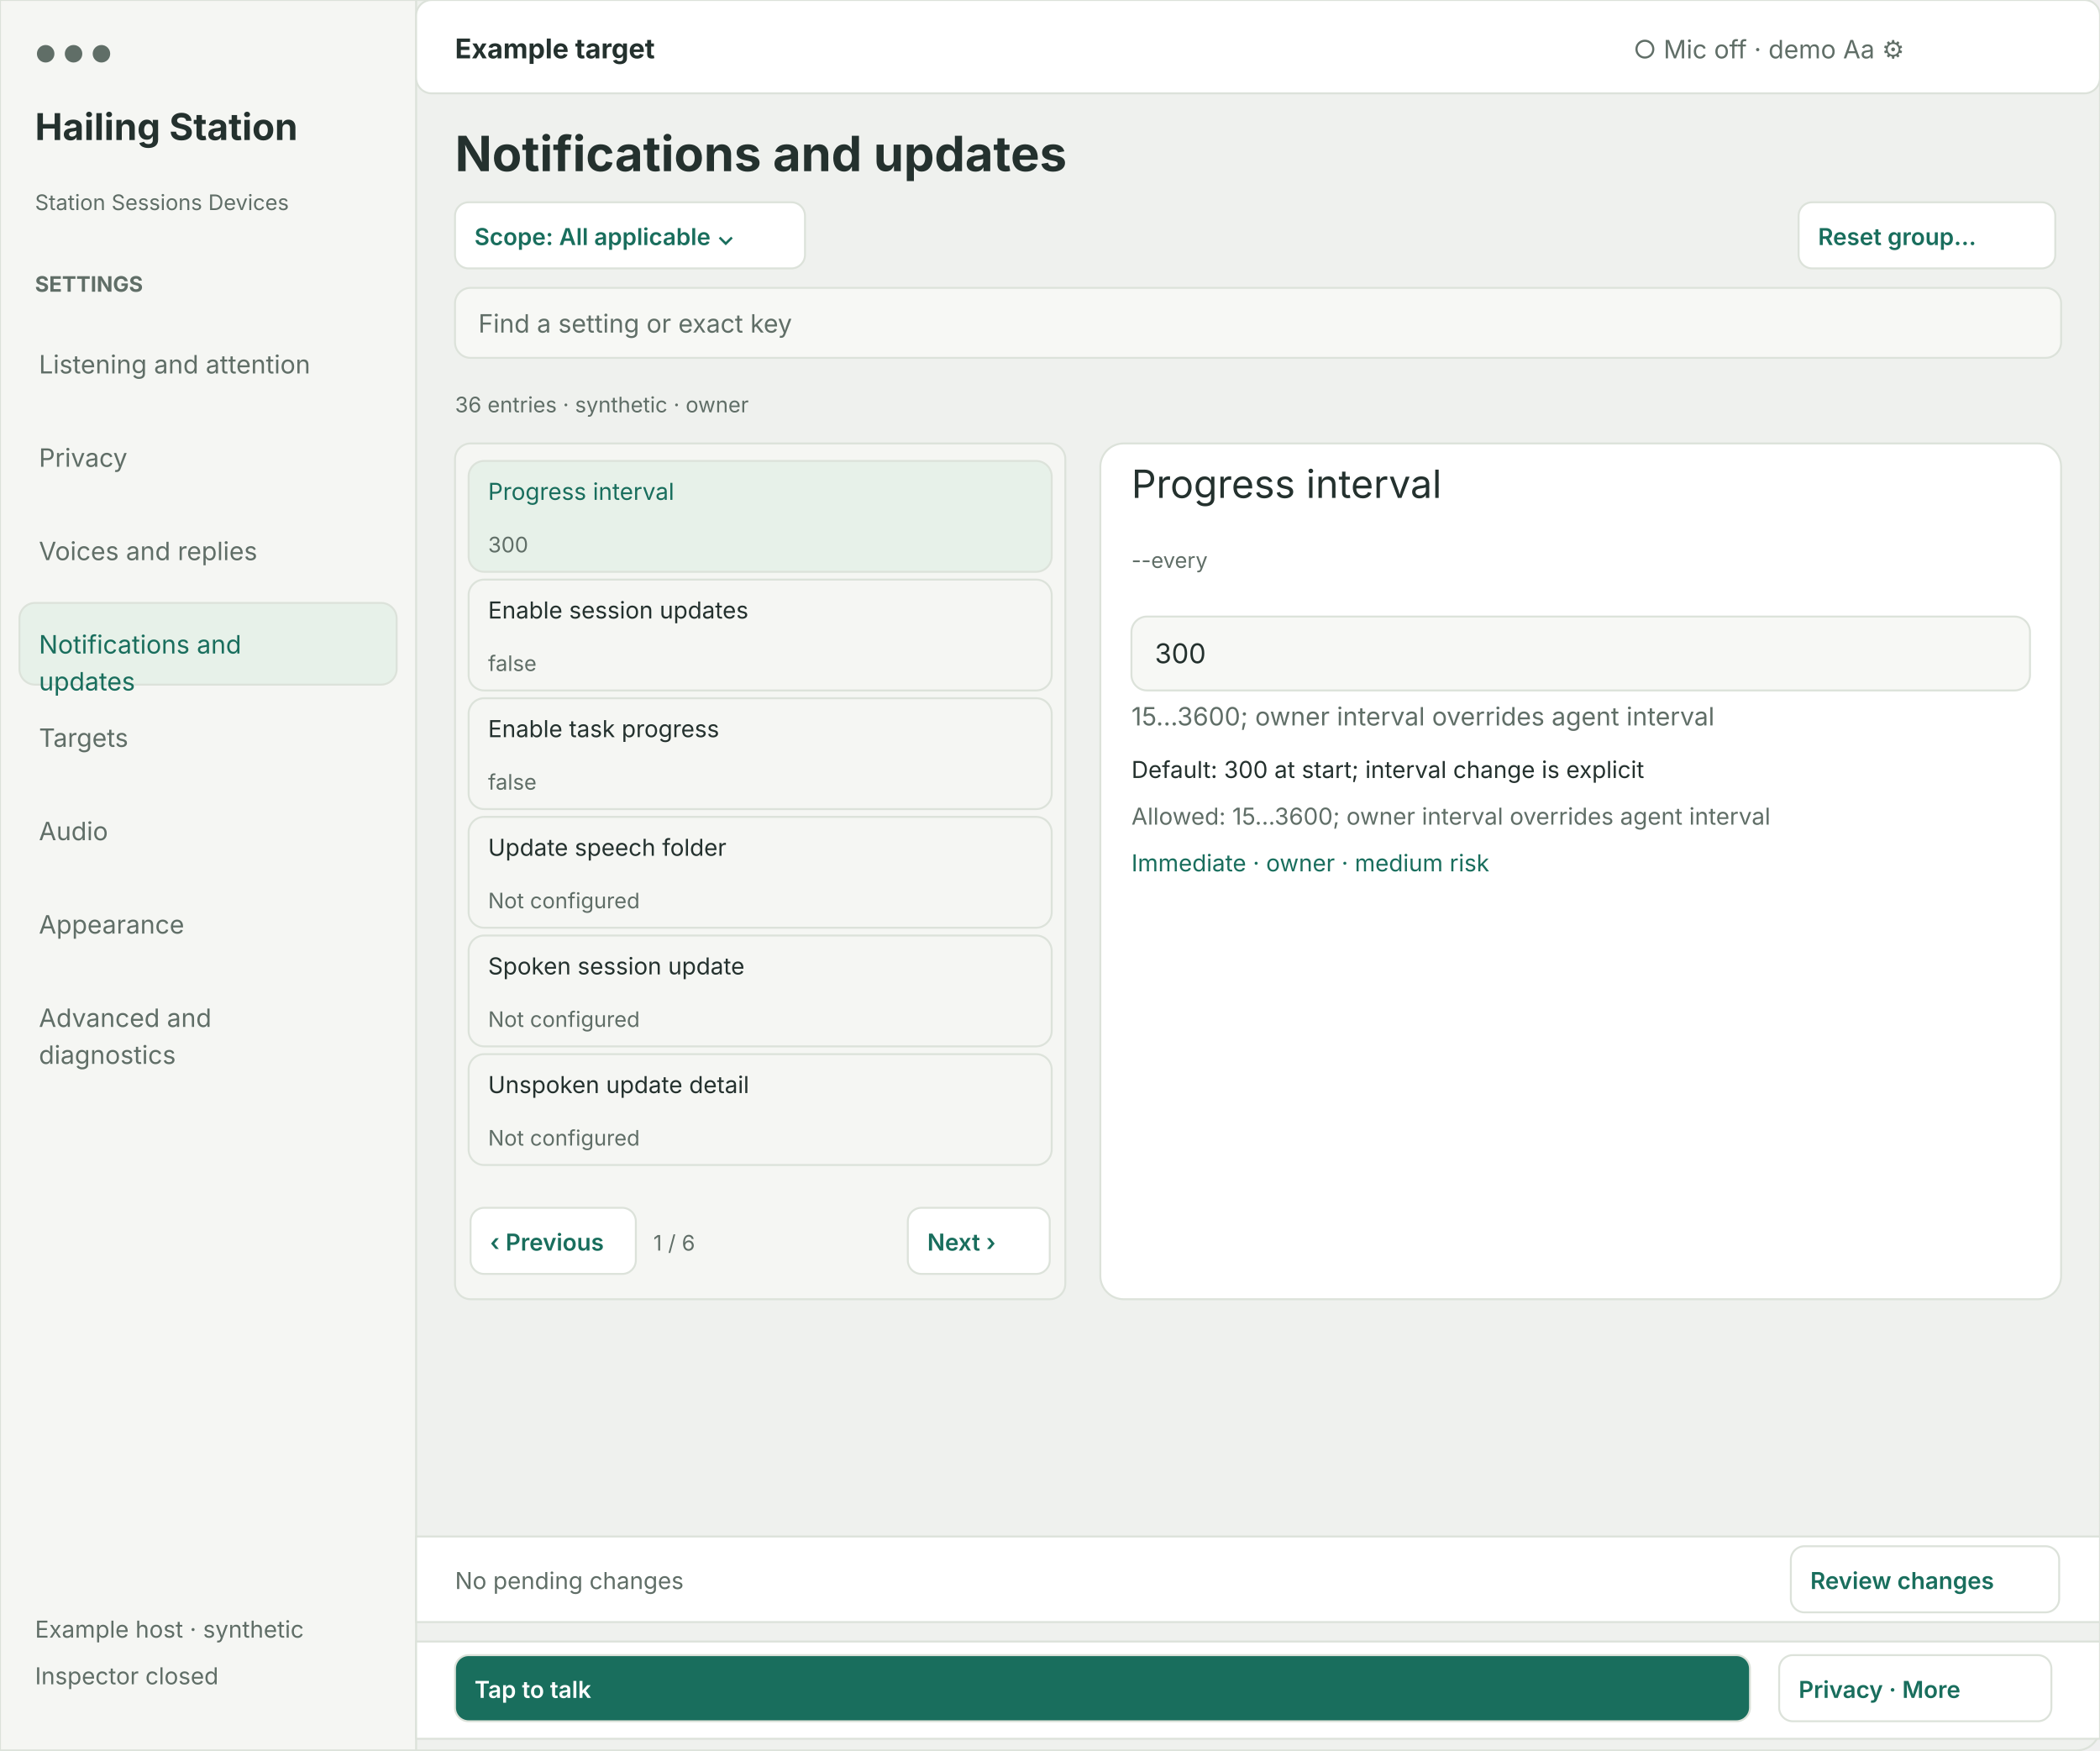
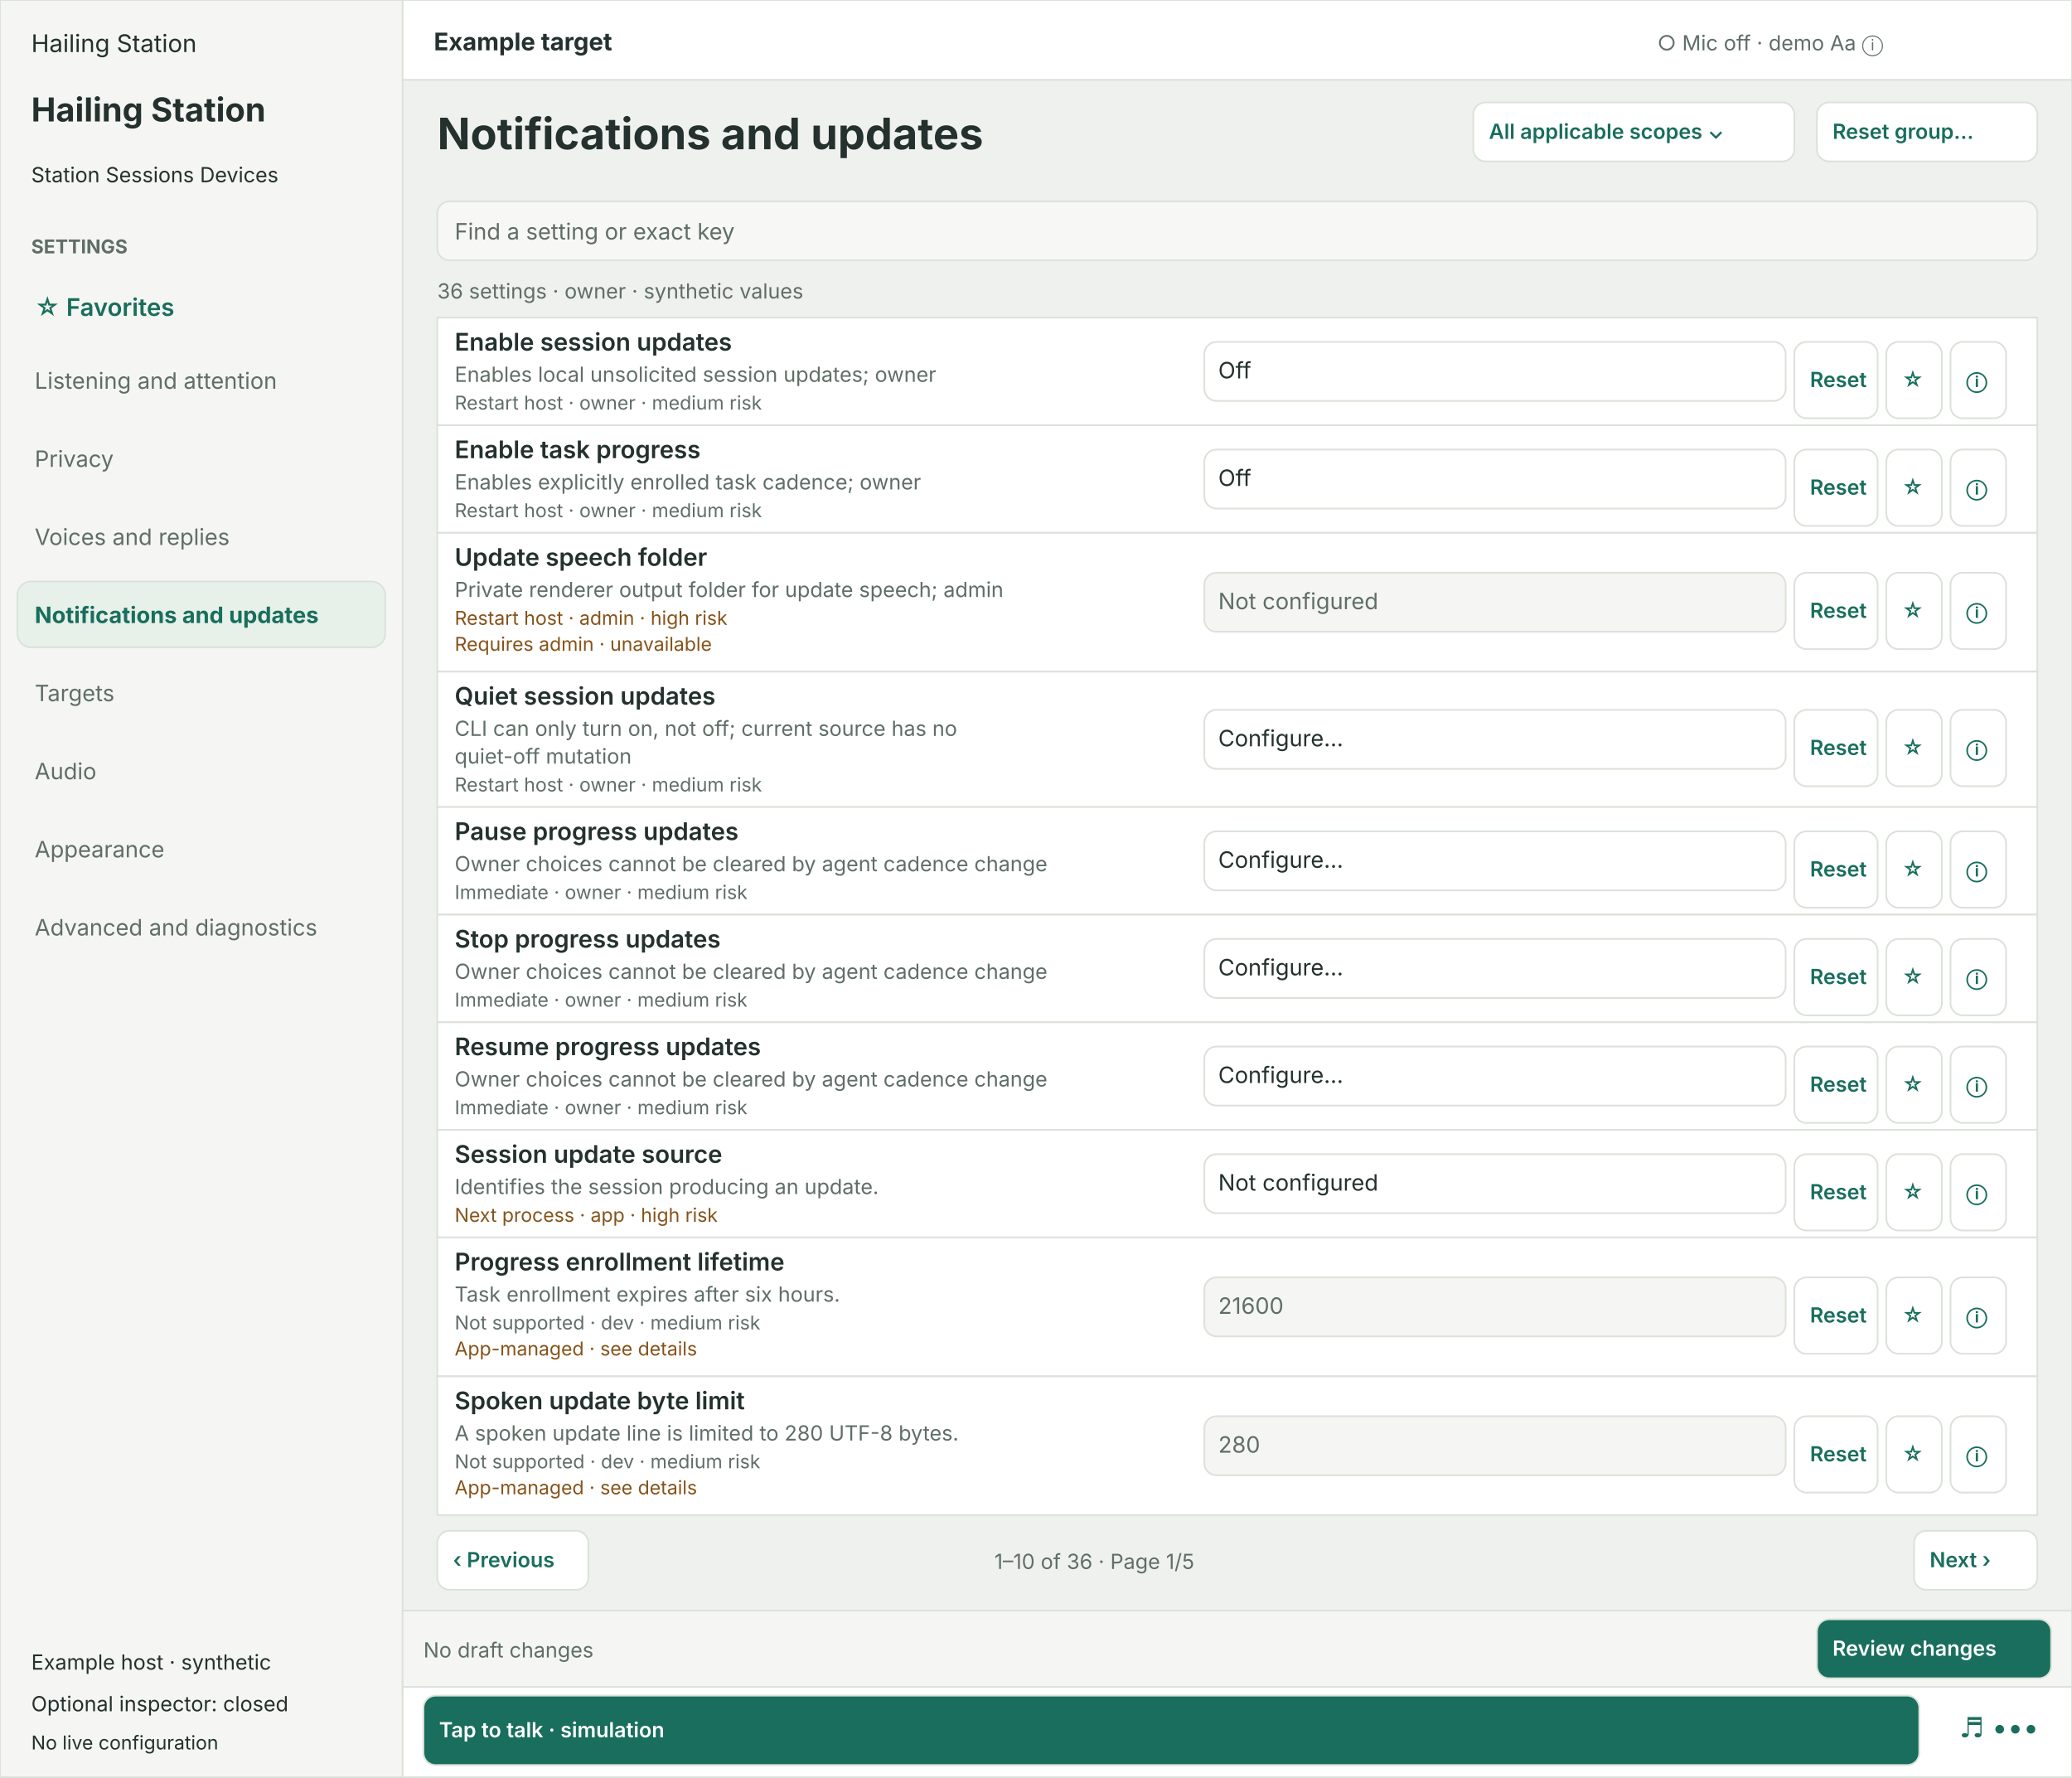
- <svg xmlns="http://www.w3.org/2000/svg" width="1080" height="900" viewBox="0 0 1080 900" role="img" aria-labelledby="title desc">
+ <svg xmlns="http://www.w3.org/2000/svg" width="1194" height="1024" viewBox="0 0 1194 1024" role="img" aria-labelledby="title desc">
  <g font-family="-apple-system,BlinkMacSystemFont,Segoe UI,sans-serif">
-     <rect x="0" y="0" width="1080" height="900" rx="12" fill="#eff1ee" stroke="#dce2da" />
-     <rect x="0" y="0" width="214" height="900" rx="0" fill="#f5f6f3" stroke="#dce2da" />
-     <text x="18" y="32" font-size="12" fill="#606e67" font-weight="400">● ● ●</text>
-     <text x="18" y="72" font-size="19" fill="#24312e" font-weight="650">Hailing Station</text>
-     <text x="18" y="108" font-size="11" fill="#606e67" font-weight="400">Station     Sessions     Devices</text>
-     <text x="18" y="150" font-size="11" fill="#606e67" font-weight="650">SETTINGS</text>
-     <text x="20" y="192" font-size="13" fill="#606e67" font-weight="400">Listening and attention</text>
-     <text x="20" y="240" font-size="13" fill="#606e67" font-weight="400">Privacy</text>
-     <text x="20" y="288" font-size="13" fill="#606e67" font-weight="400">Voices and replies</text>
-     <rect x="10" y="310" width="194" height="42" rx="8" fill="#e7f1e9" stroke="#dce2da" />
-     <text x="20" y="336" font-size="13" fill="#196e5d" font-weight="400">Notifications and</text>
-     <text x="20" y="355" font-size="13" fill="#196e5d" font-weight="400">updates</text>
-     <text x="20" y="384" font-size="13" fill="#606e67" font-weight="400">Targets</text>
-     <text x="20" y="432" font-size="13" fill="#606e67" font-weight="400">Audio</text>
-     <text x="20" y="480" font-size="13" fill="#606e67" font-weight="400">Appearance</text>
-     <text x="20" y="528" font-size="13" fill="#606e67" font-weight="400">Advanced and</text>
-     <text x="20" y="547" font-size="13" fill="#606e67" font-weight="400">diagnostics</text>
-     <text x="18" y="842" font-size="12" fill="#606e67" font-weight="400">Example host · synthetic</text>
-     <text x="18" y="866" font-size="12" fill="#606e67" font-weight="400">Inspector closed</text>
-     <rect x="214" y="0" width="866" height="48" rx="8" fill="#fff" stroke="#dce2da" />
-     <text x="234" y="30" font-size="14" fill="#24312e" font-weight="650">Example target</text>
-     <text x="840" y="30" font-size="13" fill="#606e67" font-weight="400">○ Mic off · demo    Aa   ⚙</text>
-     <text x="234" y="88" font-size="25" fill="#24312e" font-weight="650">Notifications and updates</text>
-     <rect x="234" y="104" width="180" height="34" rx="7" fill="#fff" stroke="#dce2da" />
-     <text x="244" y="126" font-size="12" fill="#196e5d" font-weight="600">Scope: All applicable ⌄</text>
-     <rect x="925" y="104" width="132" height="34" rx="7" fill="#fff" stroke="#dce2da" />
-     <text x="935" y="126" font-size="12" fill="#196e5d" font-weight="600">Reset group…</text>
-     <rect x="234" y="148" width="826" height="36" rx="8" fill="#f7f8f5" stroke="#dce2da" />
-     <text x="246" y="171" font-size="13" fill="#606e67" font-weight="400">Find a setting or exact key</text>
-     <text x="234" y="212" font-size="11" fill="#606e67" font-weight="400">36 entries · synthetic · owner</text>
-     <rect x="234" y="228" width="313.88" height="440" rx="8" fill="#f5f6f3" stroke="#dce2da" />
-     <rect x="241" y="237" width="299.88" height="57" rx="8" fill="#e7f1e9" stroke="#dce2da" />
-     <text x="251" y="257" font-size="12" fill="#196e5d" font-weight="400">Progress interval</text>
-     <text x="251" y="284" font-size="11" fill="#606e67" font-weight="400">300</text>
-     <rect x="241" y="298" width="299.88" height="57" rx="8" fill="#f5f6f3" stroke="#dce2da" />
-     <text x="251" y="318" font-size="12" fill="#24312e" font-weight="400">Enable session updates</text>
-     <text x="251" y="345" font-size="11" fill="#606e67" font-weight="400">false</text>
-     <rect x="241" y="359" width="299.88" height="57" rx="8" fill="#f5f6f3" stroke="#dce2da" />
-     <text x="251" y="379" font-size="12" fill="#24312e" font-weight="400">Enable task progress</text>
-     <text x="251" y="406" font-size="11" fill="#606e67" font-weight="400">false</text>
-     <rect x="241" y="420" width="299.88" height="57" rx="8" fill="#f5f6f3" stroke="#dce2da" />
-     <text x="251" y="440" font-size="12" fill="#24312e" font-weight="400">Update speech folder</text>
-     <text x="251" y="467" font-size="11" fill="#606e67" font-weight="400">Not configured</text>
-     <rect x="241" y="481" width="299.88" height="57" rx="8" fill="#f5f6f3" stroke="#dce2da" />
-     <text x="251" y="501" font-size="12" fill="#24312e" font-weight="400">Spoken session update</text>
-     <text x="251" y="528" font-size="11" fill="#606e67" font-weight="400">Not configured</text>
-     <rect x="241" y="542" width="299.88" height="57" rx="8" fill="#f5f6f3" stroke="#dce2da" />
-     <text x="251" y="562" font-size="12" fill="#24312e" font-weight="400">Unspoken update detail</text>
-     <text x="251" y="589" font-size="11" fill="#606e67" font-weight="400">Not configured</text>
-     <rect x="242" y="621" width="85" height="34" rx="7" fill="#fff" stroke="#dce2da" />
-     <text x="252" y="643" font-size="12" fill="#196e5d" font-weight="600">‹ Previous</text>
-     <text x="336" y="643" font-size="11" fill="#606e67" font-weight="400">1 / 6</text>
-     <rect x="466.88" y="621" width="73" height="34" rx="7" fill="#fff" stroke="#dce2da" />
-     <text x="476.88" y="643" font-size="12" fill="#196e5d" font-weight="600">Next ›</text>
-     <rect x="565.88" y="228" width="494.12" height="440" rx="12" fill="#fff" stroke="#dce2da" />
-     <text x="581.88" y="256" font-size="20" fill="#24312e" font-weight="400">Progress interval</text>
-     <text x="581.88" y="292" font-size="11" fill="#606e67" font-weight="400">--every</text>
-     <rect x="581.88" y="317" width="462.12" height="38" rx="8" fill="#f7f8f5" stroke="#dce2da" />
-     <text x="593.88" y="341" font-size="14" fill="#24312e" font-weight="400">300</text>
-     <text x="581.88" y="373" font-size="13" fill="#606e67" font-weight="400">15...3600; owner interval overrides agent interval</text>
-     <text x="581.88" y="400" font-size="12" fill="#24312e" font-weight="400">Default: 300 at start; interval change is explicit</text>
-     <text x="581.88" y="424" font-size="12" fill="#606e67" font-weight="400">Allowed: 15...3600; owner interval overrides agent interval</text>
-     <text x="581.88" y="448" font-size="12" fill="#196e5d" font-weight="400">Immediate · owner · medium risk</text>
-     <rect x="214" y="790" width="866" height="44" rx="0" fill="#fff" stroke="#dce2da" />
-     <text x="234" y="817" font-size="12" fill="#606e67" font-weight="400">No pending changes</text>
-     <rect x="921" y="795" width="138" height="34" rx="7" fill="#fff" stroke="#dce2da" />
-     <text x="931" y="817" font-size="12" fill="#196e5d" font-weight="600">Review changes</text>
-     <rect x="214" y="844" width="866" height="50" rx="0" fill="#fff" stroke="#dce2da" />
-     <rect x="234" y="851" width="666" height="34" rx="7" fill="#196e5d" stroke="#dce2da" />
-     <text x="244" y="873" font-size="12" fill="#fff" font-weight="600">Tap to talk</text>
-     <rect x="915" y="851" width="140" height="34" rx="7" fill="#fff" stroke="#dce2da" />
-     <text x="925" y="873" font-size="12" fill="#196e5d" font-weight="600">Privacy · More</text>
+     <rect x="0" y="0" width="1194" height="1024" rx="12" fill="#eff1ee" stroke="#dce2da" />
+     <rect x="0" y="0" width="232" height="1024" rx="0" fill="#f5f6f3" stroke="#dce2da" />
+     <text x="18" y="30" font-size="14" fill="#24312e" font-weight="400">Hailing Station</text>
+     <text x="18" y="70" font-size="19" fill="#24312e" font-weight="650">Hailing Station</text>
+     <text x="18" y="105" font-size="12" fill="#24312e" font-weight="400">Station    Sessions    Devices</text>
+     <text x="18" y="146" font-size="11" fill="#606e67" font-weight="650">SETTINGS</text>
+     <text x="20" y="182" font-size="14" fill="#196e5d" font-weight="600">☆  Favorites</text>
+     <text x="20" y="224" font-size="13" fill="#606e67" font-weight="400">Listening and attention</text>
+     <text x="20" y="269" font-size="13" fill="#606e67" font-weight="400">Privacy</text>
+     <text x="20" y="314" font-size="13" fill="#606e67" font-weight="400">Voices and replies</text>
+     <rect x="10" y="335" width="212" height="38" rx="8" fill="#e7f1e9" stroke="#dce2da" />
+     <text x="20" y="359" font-size="13" fill="#196e5d" font-weight="650">Notifications and updates</text>
+     <text x="20" y="404" font-size="13" fill="#606e67" font-weight="400">Targets</text>
+     <text x="20" y="449" font-size="13" fill="#606e67" font-weight="400">Audio</text>
+     <text x="20" y="494" font-size="13" fill="#606e67" font-weight="400">Appearance</text>
+     <text x="20" y="539" font-size="13" fill="#606e67" font-weight="400">Advanced and diagnostics</text>
+     <text x="18" y="962" font-size="12" fill="#24312e" font-weight="400">Example host · synthetic</text>
+     <text x="18" y="986" font-size="12" fill="#24312e" font-weight="400">Optional inspector: closed</text>
+     <text x="18" y="1008" font-size="11" fill="#24312e" font-weight="400">No live configuration</text>
+     <rect x="232" y="0" width="962" height="46" rx="0" fill="#fff" stroke="#dce2da" />
+     <text x="250" y="29" font-size="14" fill="#24312e" font-weight="650">Example target</text>
+     <text x="955" y="29" font-size="12" fill="#606e67" font-weight="400">○ Mic off · demo     Aa     ⓘ</text>
+     <text x="252" y="86" font-size="25" fill="#24312e" font-weight="650">Notifications and updates</text>
+     <rect x="849" y="59" width="185" height="34" rx="7" fill="#fff" stroke="#dce2da" />
+     <text x="858" y="80" font-size="12" fill="#196e5d" font-weight="600">All applicable scopes ⌄</text>
+     <rect x="1047" y="59" width="127" height="34" rx="7" fill="#fff" stroke="#dce2da" />
+     <text x="1056" y="80" font-size="12" fill="#196e5d" font-weight="600">Reset group…</text>
+     <rect x="252" y="116" width="922" height="34" rx="7" fill="#f7f8f5" stroke="#dce2da" />
+     <text x="262" y="138" font-size="13" fill="#606e67" font-weight="400">Find a setting or exact key</text>
+     <text x="252" y="172" font-size="12" fill="#606e67" font-weight="400">36 settings · owner · synthetic values</text>
+     <rect x="252" y="183" width="922" height="62" rx="0" fill="#fff" stroke="#dce2da" />
+     <text x="262" y="202" font-size="14" fill="#24312e" font-weight="600">Enable session updates</text>
+     <text x="262" y="220" font-size="12" fill="#606e67" font-weight="400">Enables local unsolicited session updates; owner</text>
+     <text x="262" y="236" font-size="11" fill="#606e67" font-weight="400">Restart host · owner · medium risk</text>
+     <rect x="694" y="197" width="335" height="34" rx="7" fill="#fff" stroke="#dce2da" />
+     <text x="702" y="218" font-size="13" fill="#24312e" font-weight="400">Off</text>
+     <rect x="1034" y="197" width="48" height="44" rx="7" fill="#fff" stroke="#dce2da" />
+     <text x="1043" y="223" font-size="12" fill="#196e5d" font-weight="600">Reset</text>
+     <rect x="1087" y="197" width="32" height="44" rx="7" fill="#fff" stroke="#dce2da" />
+     <text x="1096" y="223" font-size="12" fill="#196e5d" font-weight="600">☆</text>
+     <rect x="1124" y="197" width="32" height="44" rx="7" fill="#fff" stroke="#dce2da" />
+     <text x="1133" y="223" font-size="12" fill="#196e5d" font-weight="600">ⓘ</text>
+     <rect x="252" y="245" width="922" height="62" rx="0" fill="#fff" stroke="#dce2da" />
+     <text x="262" y="264" font-size="14" fill="#24312e" font-weight="600">Enable task progress</text>
+     <text x="262" y="282" font-size="12" fill="#606e67" font-weight="400">Enables explicitly enrolled task cadence; owner</text>
+     <text x="262" y="298" font-size="11" fill="#606e67" font-weight="400">Restart host · owner · medium risk</text>
+     <rect x="694" y="259" width="335" height="34" rx="7" fill="#fff" stroke="#dce2da" />
+     <text x="702" y="280" font-size="13" fill="#24312e" font-weight="400">Off</text>
+     <rect x="1034" y="259" width="48" height="44" rx="7" fill="#fff" stroke="#dce2da" />
+     <text x="1043" y="285" font-size="12" fill="#196e5d" font-weight="600">Reset</text>
+     <rect x="1087" y="259" width="32" height="44" rx="7" fill="#fff" stroke="#dce2da" />
+     <text x="1096" y="285" font-size="12" fill="#196e5d" font-weight="600">☆</text>
+     <rect x="1124" y="259" width="32" height="44" rx="7" fill="#fff" stroke="#dce2da" />
+     <text x="1133" y="285" font-size="12" fill="#196e5d" font-weight="600">ⓘ</text>
+     <rect x="252" y="307" width="922" height="80" rx="0" fill="#fff" stroke="#dce2da" />
+     <text x="262" y="326" font-size="14" fill="#24312e" font-weight="600">Update speech folder</text>
+     <text x="262" y="344" font-size="12" fill="#606e67" font-weight="400">Private renderer output folder for update speech; admin</text>
+     <text x="262" y="360" font-size="11" fill="#86531a" font-weight="400">Restart host · admin · high risk</text>
+     <text x="262" y="375" font-size="11" fill="#86531a" font-weight="400">Requires admin · unavailable</text>
+     <rect x="694" y="330" width="335" height="34" rx="7" fill="#f5f6f3" stroke="#dce2da" />
+     <text x="702" y="351" font-size="13" fill="#606e67" font-weight="400">Not configured</text>
+     <rect x="1034" y="330" width="48" height="44" rx="7" fill="#fff" stroke="#dce2da" />
+     <text x="1043" y="356" font-size="12" fill="#196e5d" font-weight="600">Reset</text>
+     <rect x="1087" y="330" width="32" height="44" rx="7" fill="#fff" stroke="#dce2da" />
+     <text x="1096" y="356" font-size="12" fill="#196e5d" font-weight="600">☆</text>
+     <rect x="1124" y="330" width="32" height="44" rx="7" fill="#fff" stroke="#dce2da" />
+     <text x="1133" y="356" font-size="12" fill="#196e5d" font-weight="600">ⓘ</text>
+     <rect x="252" y="387" width="922" height="78" rx="0" fill="#fff" stroke="#dce2da" />
+     <text x="262" y="406" font-size="14" fill="#24312e" font-weight="600">Quiet session updates</text>
+     <text x="262" y="424" font-size="12" fill="#606e67" font-weight="400">CLI can only turn on, not off; current source has no</text>
+     <text x="262" y="440" font-size="12" fill="#606e67" font-weight="400">quiet-off mutation</text>
+     <text x="262" y="456" font-size="11" fill="#606e67" font-weight="400">Restart host · owner · medium risk</text>
+     <rect x="694" y="409" width="335" height="34" rx="7" fill="#fff" stroke="#dce2da" />
+     <text x="702" y="430" font-size="13" fill="#24312e" font-weight="400">Configure…</text>
+     <rect x="1034" y="409" width="48" height="44" rx="7" fill="#fff" stroke="#dce2da" />
+     <text x="1043" y="435" font-size="12" fill="#196e5d" font-weight="600">Reset</text>
+     <rect x="1087" y="409" width="32" height="44" rx="7" fill="#fff" stroke="#dce2da" />
+     <text x="1096" y="435" font-size="12" fill="#196e5d" font-weight="600">☆</text>
+     <rect x="1124" y="409" width="32" height="44" rx="7" fill="#fff" stroke="#dce2da" />
+     <text x="1133" y="435" font-size="12" fill="#196e5d" font-weight="600">ⓘ</text>
+     <rect x="252" y="465" width="922" height="62" rx="0" fill="#fff" stroke="#dce2da" />
+     <text x="262" y="484" font-size="14" fill="#24312e" font-weight="600">Pause progress updates</text>
+     <text x="262" y="502" font-size="12" fill="#606e67" font-weight="400">Owner choices cannot be cleared by agent cadence change</text>
+     <text x="262" y="518" font-size="11" fill="#606e67" font-weight="400">Immediate · owner · medium risk</text>
+     <rect x="694" y="479" width="335" height="34" rx="7" fill="#fff" stroke="#dce2da" />
+     <text x="702" y="500" font-size="13" fill="#24312e" font-weight="400">Configure…</text>
+     <rect x="1034" y="479" width="48" height="44" rx="7" fill="#fff" stroke="#dce2da" />
+     <text x="1043" y="505" font-size="12" fill="#196e5d" font-weight="600">Reset</text>
+     <rect x="1087" y="479" width="32" height="44" rx="7" fill="#fff" stroke="#dce2da" />
+     <text x="1096" y="505" font-size="12" fill="#196e5d" font-weight="600">☆</text>
+     <rect x="1124" y="479" width="32" height="44" rx="7" fill="#fff" stroke="#dce2da" />
+     <text x="1133" y="505" font-size="12" fill="#196e5d" font-weight="600">ⓘ</text>
+     <rect x="252" y="527" width="922" height="62" rx="0" fill="#fff" stroke="#dce2da" />
+     <text x="262" y="546" font-size="14" fill="#24312e" font-weight="600">Stop progress updates</text>
+     <text x="262" y="564" font-size="12" fill="#606e67" font-weight="400">Owner choices cannot be cleared by agent cadence change</text>
+     <text x="262" y="580" font-size="11" fill="#606e67" font-weight="400">Immediate · owner · medium risk</text>
+     <rect x="694" y="541" width="335" height="34" rx="7" fill="#fff" stroke="#dce2da" />
+     <text x="702" y="562" font-size="13" fill="#24312e" font-weight="400">Configure…</text>
+     <rect x="1034" y="541" width="48" height="44" rx="7" fill="#fff" stroke="#dce2da" />
+     <text x="1043" y="567" font-size="12" fill="#196e5d" font-weight="600">Reset</text>
+     <rect x="1087" y="541" width="32" height="44" rx="7" fill="#fff" stroke="#dce2da" />
+     <text x="1096" y="567" font-size="12" fill="#196e5d" font-weight="600">☆</text>
+     <rect x="1124" y="541" width="32" height="44" rx="7" fill="#fff" stroke="#dce2da" />
+     <text x="1133" y="567" font-size="12" fill="#196e5d" font-weight="600">ⓘ</text>
+     <rect x="252" y="589" width="922" height="62" rx="0" fill="#fff" stroke="#dce2da" />
+     <text x="262" y="608" font-size="14" fill="#24312e" font-weight="600">Resume progress updates</text>
+     <text x="262" y="626" font-size="12" fill="#606e67" font-weight="400">Owner choices cannot be cleared by agent cadence change</text>
+     <text x="262" y="642" font-size="11" fill="#606e67" font-weight="400">Immediate · owner · medium risk</text>
+     <rect x="694" y="603" width="335" height="34" rx="7" fill="#fff" stroke="#dce2da" />
+     <text x="702" y="624" font-size="13" fill="#24312e" font-weight="400">Configure…</text>
+     <rect x="1034" y="603" width="48" height="44" rx="7" fill="#fff" stroke="#dce2da" />
+     <text x="1043" y="629" font-size="12" fill="#196e5d" font-weight="600">Reset</text>
+     <rect x="1087" y="603" width="32" height="44" rx="7" fill="#fff" stroke="#dce2da" />
+     <text x="1096" y="629" font-size="12" fill="#196e5d" font-weight="600">☆</text>
+     <rect x="1124" y="603" width="32" height="44" rx="7" fill="#fff" stroke="#dce2da" />
+     <text x="1133" y="629" font-size="12" fill="#196e5d" font-weight="600">ⓘ</text>
+     <rect x="252" y="651" width="922" height="62" rx="0" fill="#fff" stroke="#dce2da" />
+     <text x="262" y="670" font-size="14" fill="#24312e" font-weight="600">Session update source</text>
+     <text x="262" y="688" font-size="12" fill="#606e67" font-weight="400">Identifies the session producing an update.</text>
+     <text x="262" y="704" font-size="11" fill="#86531a" font-weight="400">Next process · app · high risk</text>
+     <rect x="694" y="665" width="335" height="34" rx="7" fill="#fff" stroke="#dce2da" />
+     <text x="702" y="686" font-size="13" fill="#24312e" font-weight="400">Not configured</text>
+     <rect x="1034" y="665" width="48" height="44" rx="7" fill="#fff" stroke="#dce2da" />
+     <text x="1043" y="691" font-size="12" fill="#196e5d" font-weight="600">Reset</text>
+     <rect x="1087" y="665" width="32" height="44" rx="7" fill="#fff" stroke="#dce2da" />
+     <text x="1096" y="691" font-size="12" fill="#196e5d" font-weight="600">☆</text>
+     <rect x="1124" y="665" width="32" height="44" rx="7" fill="#fff" stroke="#dce2da" />
+     <text x="1133" y="691" font-size="12" fill="#196e5d" font-weight="600">ⓘ</text>
+     <rect x="252" y="713" width="922" height="80" rx="0" fill="#fff" stroke="#dce2da" />
+     <text x="262" y="732" font-size="14" fill="#24312e" font-weight="600">Progress enrollment lifetime</text>
+     <text x="262" y="750" font-size="12" fill="#606e67" font-weight="400">Task enrollment expires after six hours.</text>
+     <text x="262" y="766" font-size="11" fill="#606e67" font-weight="400">Not supported · dev · medium risk</text>
+     <text x="262" y="781" font-size="11" fill="#86531a" font-weight="400">App-managed · see details</text>
+     <rect x="694" y="736" width="335" height="34" rx="7" fill="#f5f6f3" stroke="#dce2da" />
+     <text x="702" y="757" font-size="13" fill="#606e67" font-weight="400">21600</text>
+     <rect x="1034" y="736" width="48" height="44" rx="7" fill="#fff" stroke="#dce2da" />
+     <text x="1043" y="762" font-size="12" fill="#196e5d" font-weight="600">Reset</text>
+     <rect x="1087" y="736" width="32" height="44" rx="7" fill="#fff" stroke="#dce2da" />
+     <text x="1096" y="762" font-size="12" fill="#196e5d" font-weight="600">☆</text>
+     <rect x="1124" y="736" width="32" height="44" rx="7" fill="#fff" stroke="#dce2da" />
+     <text x="1133" y="762" font-size="12" fill="#196e5d" font-weight="600">ⓘ</text>
+     <rect x="252" y="793" width="922" height="80" rx="0" fill="#fff" stroke="#dce2da" />
+     <text x="262" y="812" font-size="14" fill="#24312e" font-weight="600">Spoken update byte limit</text>
+     <text x="262" y="830" font-size="12" fill="#606e67" font-weight="400">A spoken update line is limited to 280 UTF-8 bytes.</text>
+     <text x="262" y="846" font-size="11" fill="#606e67" font-weight="400">Not supported · dev · medium risk</text>
+     <text x="262" y="861" font-size="11" fill="#86531a" font-weight="400">App-managed · see details</text>
+     <rect x="694" y="816" width="335" height="34" rx="7" fill="#f5f6f3" stroke="#dce2da" />
+     <text x="702" y="837" font-size="13" fill="#606e67" font-weight="400">280</text>
+     <rect x="1034" y="816" width="48" height="44" rx="7" fill="#fff" stroke="#dce2da" />
+     <text x="1043" y="842" font-size="12" fill="#196e5d" font-weight="600">Reset</text>
+     <rect x="1087" y="816" width="32" height="44" rx="7" fill="#fff" stroke="#dce2da" />
+     <text x="1096" y="842" font-size="12" fill="#196e5d" font-weight="600">☆</text>
+     <rect x="1124" y="816" width="32" height="44" rx="7" fill="#fff" stroke="#dce2da" />
+     <text x="1133" y="842" font-size="12" fill="#196e5d" font-weight="600">ⓘ</text>
+     <rect x="252" y="882" width="87" height="34" rx="7" fill="#fff" stroke="#dce2da" />
+     <text x="261" y="903" font-size="12" fill="#196e5d" font-weight="600">‹ Previous</text>
+     <text x="573" y="904" font-size="12" fill="#606e67" font-weight="400">1–10 of 36 · Page 1/5</text>
+     <rect x="1103" y="882" width="71" height="34" rx="7" fill="#fff" stroke="#dce2da" />
+     <text x="1112" y="903" font-size="12" fill="#196e5d" font-weight="600">Next ›</text>
+     <rect x="232" y="928" width="962" height="44" rx="0" fill="#f5f6f3" stroke="#dce2da" />
+     <text x="244" y="955" font-size="12" fill="#606e67" font-weight="400">No draft changes</text>
+     <rect x="1047" y="933" width="135" height="34" rx="7" fill="#196e5d" stroke="#dce2da" />
+     <text x="1056" y="954" font-size="12" fill="#fff" font-weight="600">Review changes</text>
+     <rect x="232" y="972" width="962" height="52" rx="0" fill="#fff" stroke="#dce2da" />
+     <rect x="244" y="977" width="862" height="40" rx="7" fill="#196e5d" stroke="#dce2da" />
+     <text x="253" y="1001" font-size="12" fill="#fff" font-weight="600">Tap to talk · simulation</text>
+     <text x="1129" y="1001" font-size="16" fill="#196e5d" font-weight="400">♬   •••</text>
  </g>
</svg>
